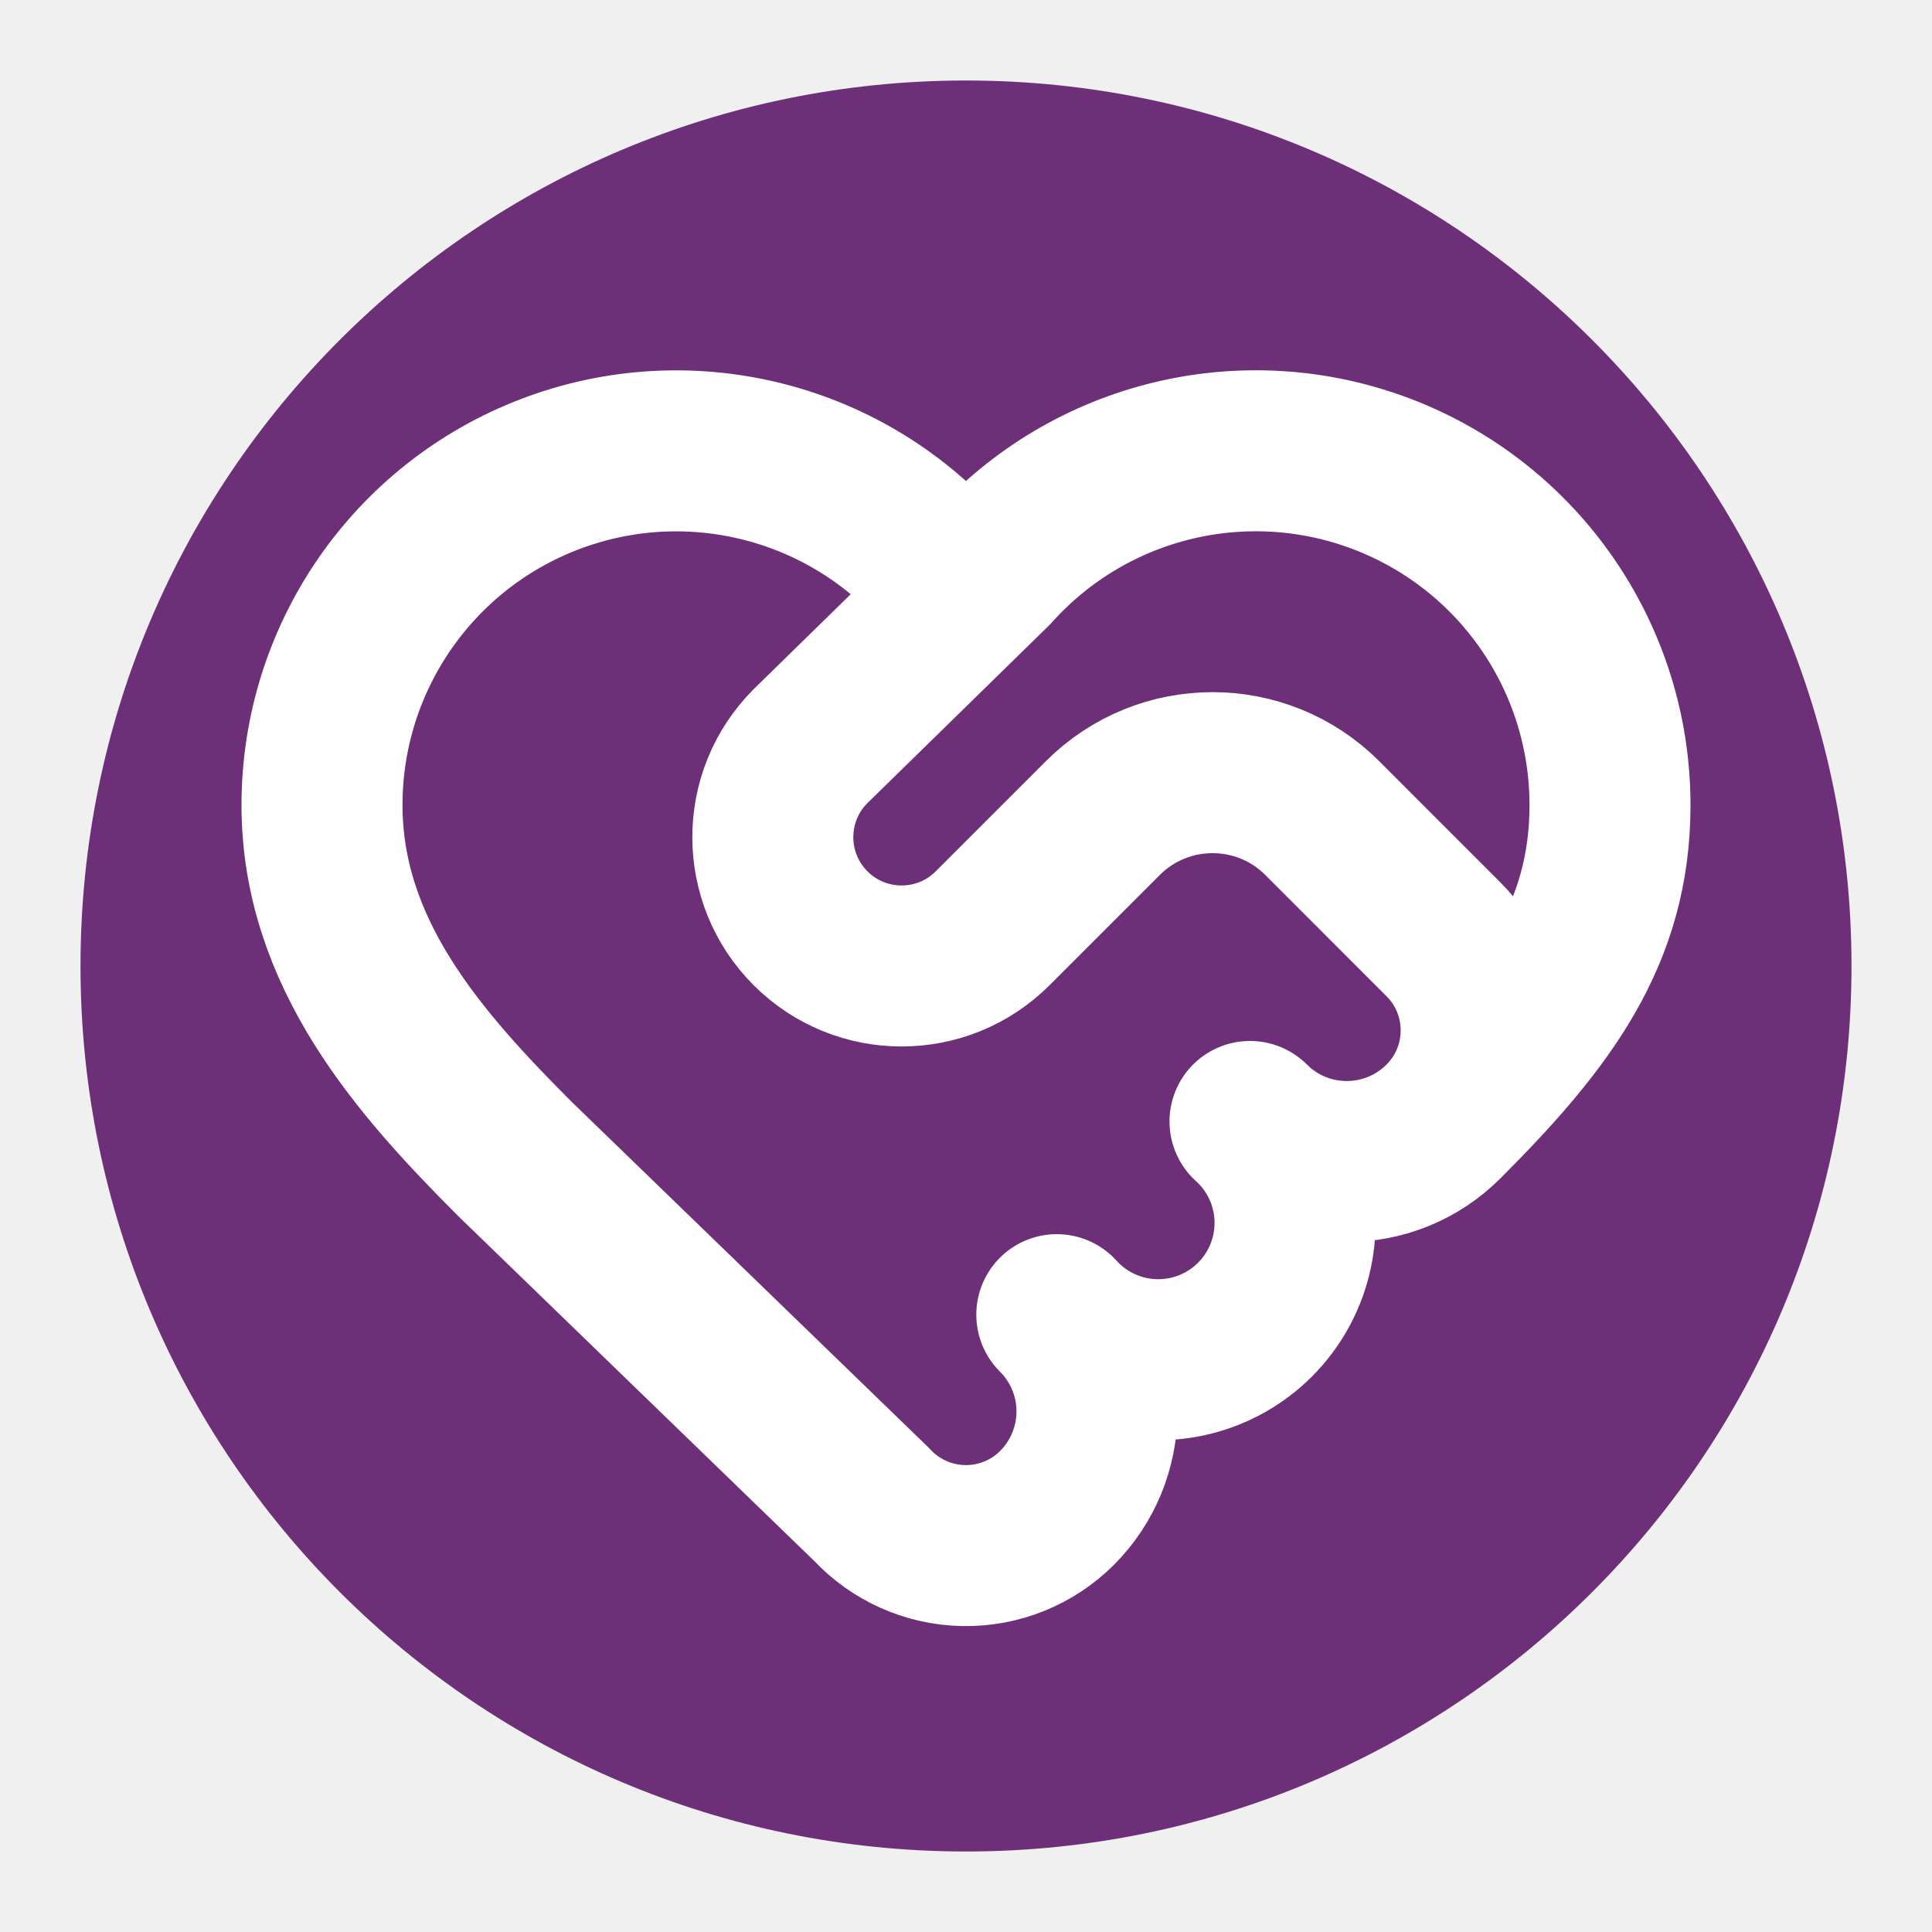
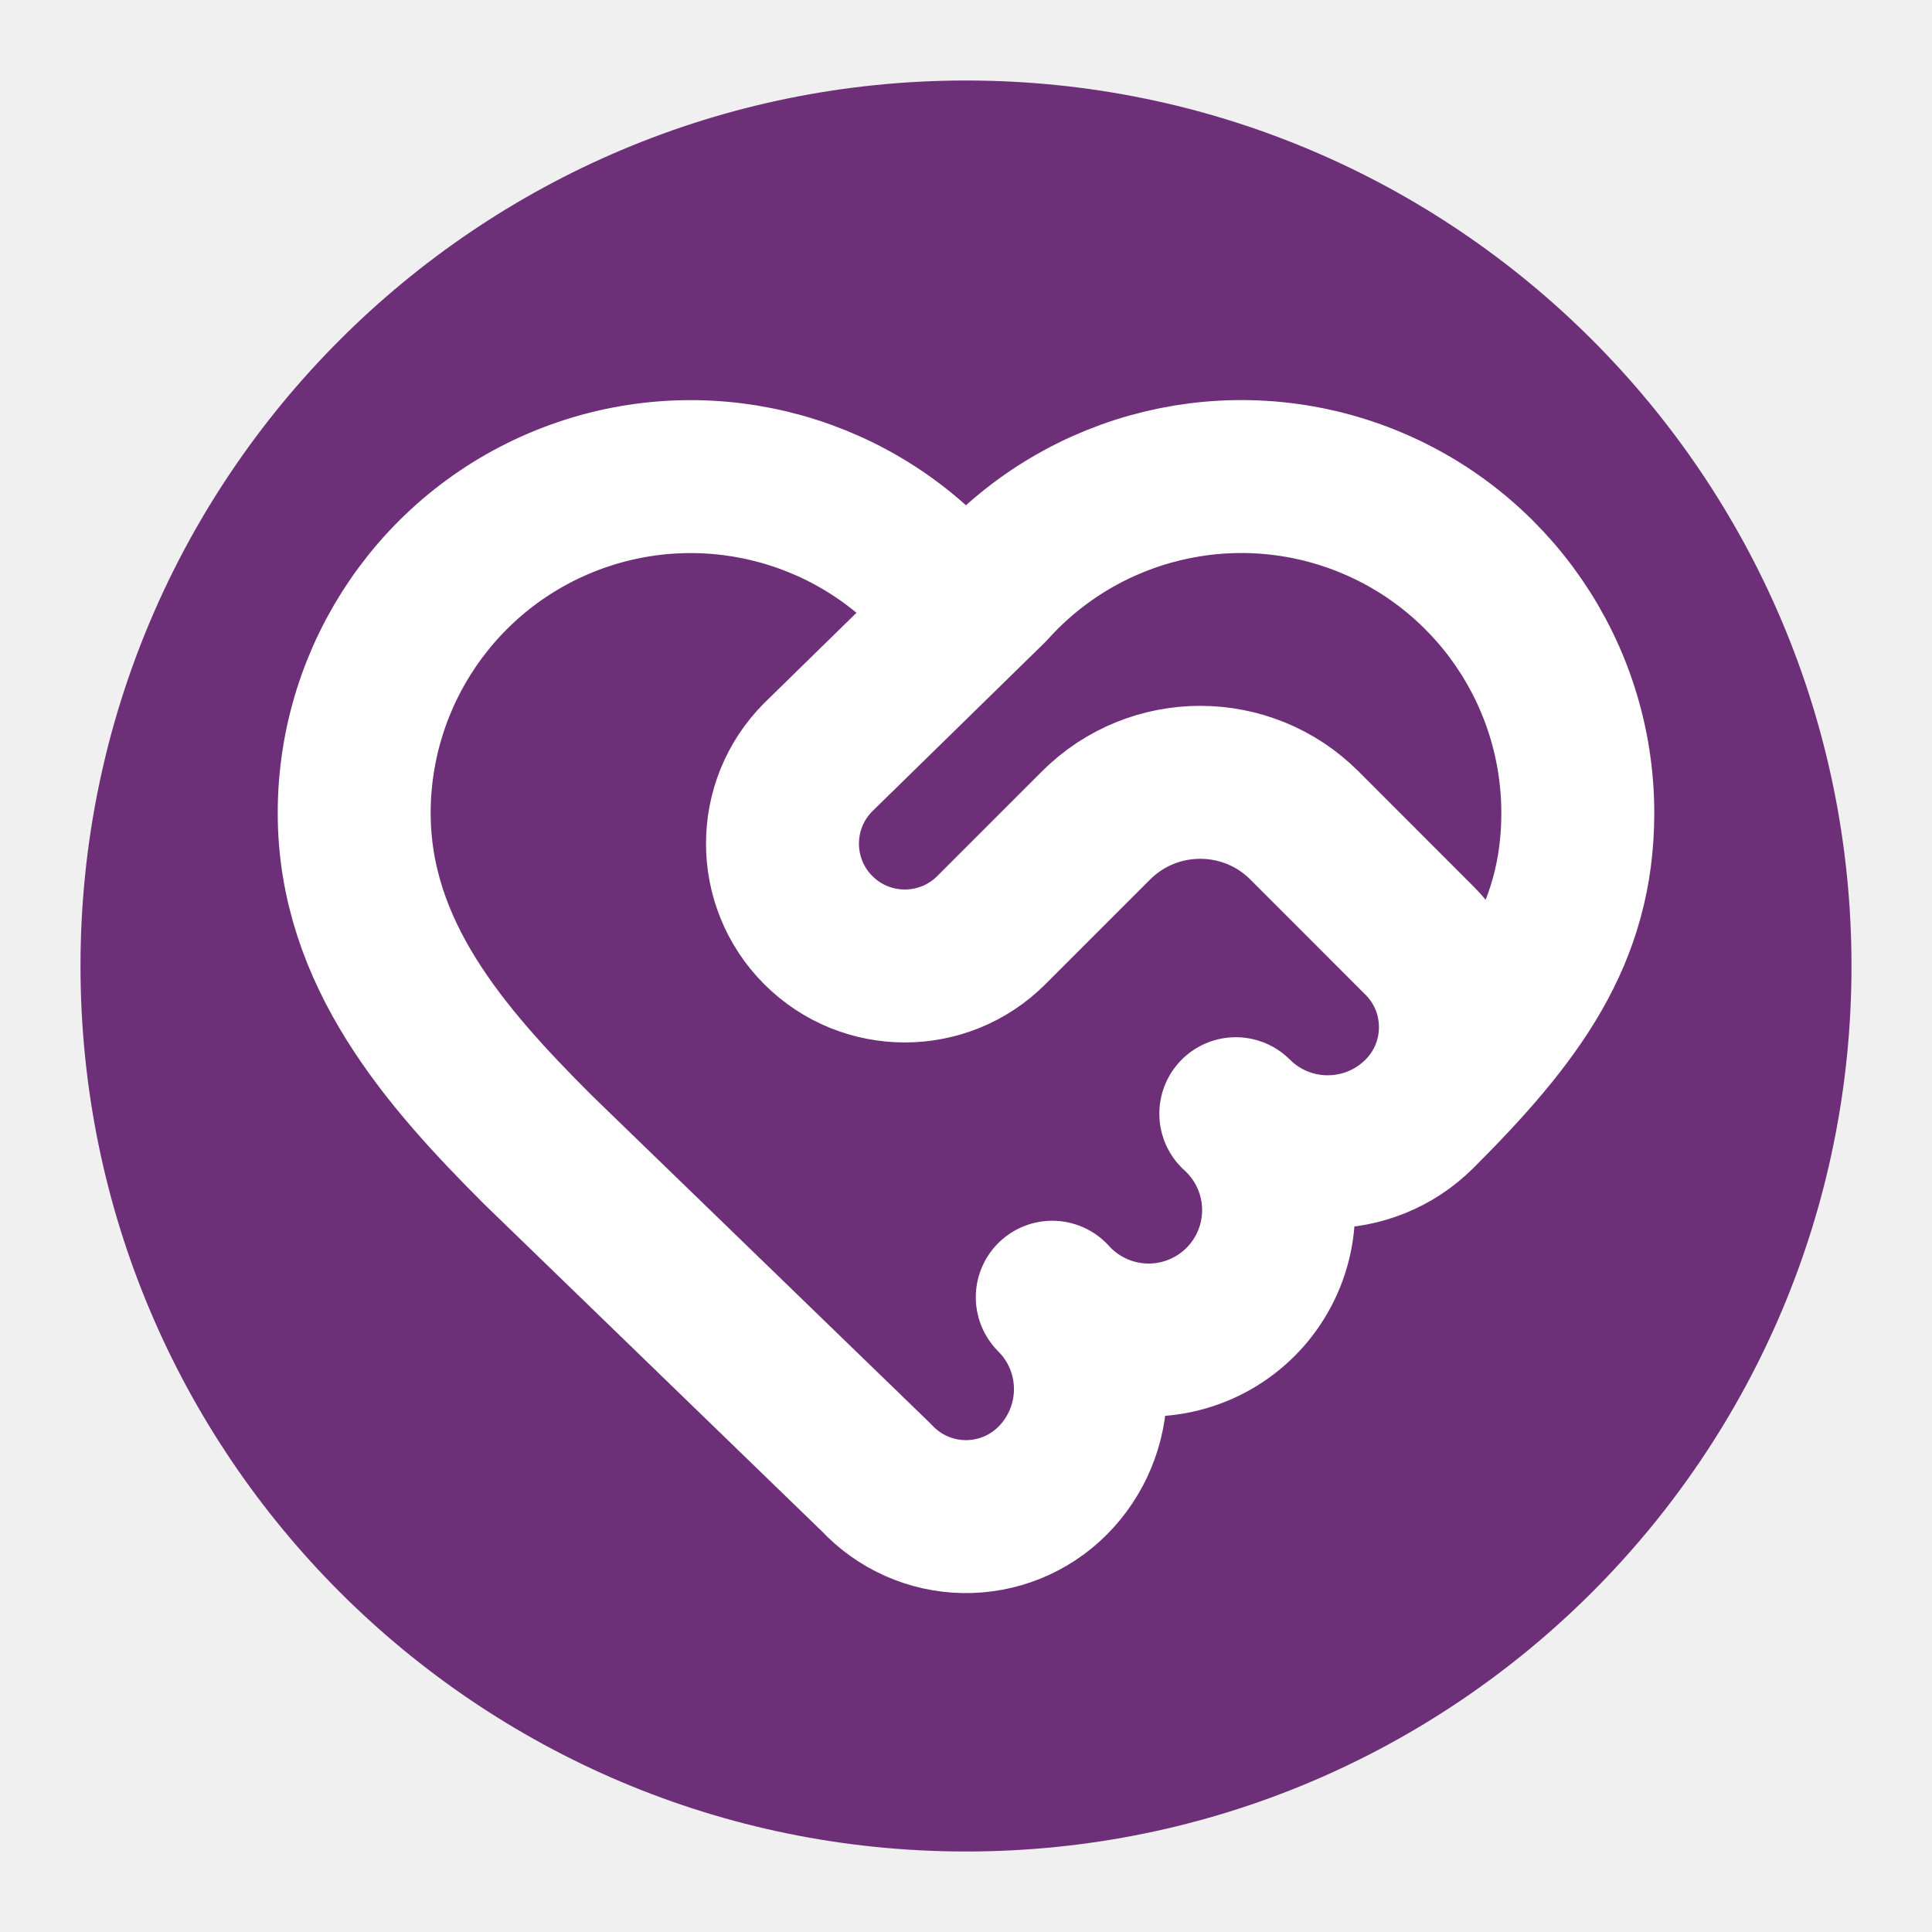
<svg xmlns="http://www.w3.org/2000/svg" width="48" height="48" viewBox="0 0 24 24">
  <circle cx="12" cy="12" r="11" fill="#6D3078" />
-   <g fill="none" stroke="#FFFFFF" stroke-width="2.5" stroke-linecap="round" stroke-linejoin="round" transform="translate(12 12) scale(0.80) translate(-12 -12)">
+   <g fill="none" stroke="#FFFFFF" stroke-width="2.5" stroke-linecap="round" stroke-linejoin="round" transform="translate(12 12) scale(0.76) translate(-12 -12)">
    <path d="M19.414 14.414C21 12.828 22 11.5 22 9.5a5.5 5.5 0 0 0-9.591-3.676.6.6 0 0 1-.818.001A5.5 5.5 0 0 0 2 9.5c0 2.3 1.5 4 3 5.5l5.535 5.362a2 2 0 0 0 2.879.052 2.12 2.12 0 0 0-.004-3 2.124 2.124 0 1 0 3-3 2.124 2.124 0 0 0 3.004 0 2 2 0 0 0 0-2.828l-1.881-1.882a2.41 2.41 0 0 0-3.409 0l-1.71 1.71a2 2 0 0 1-2.828 0 2 2 0 0 1 0-2.828l2.823-2.762" />
  </g>
</svg>
